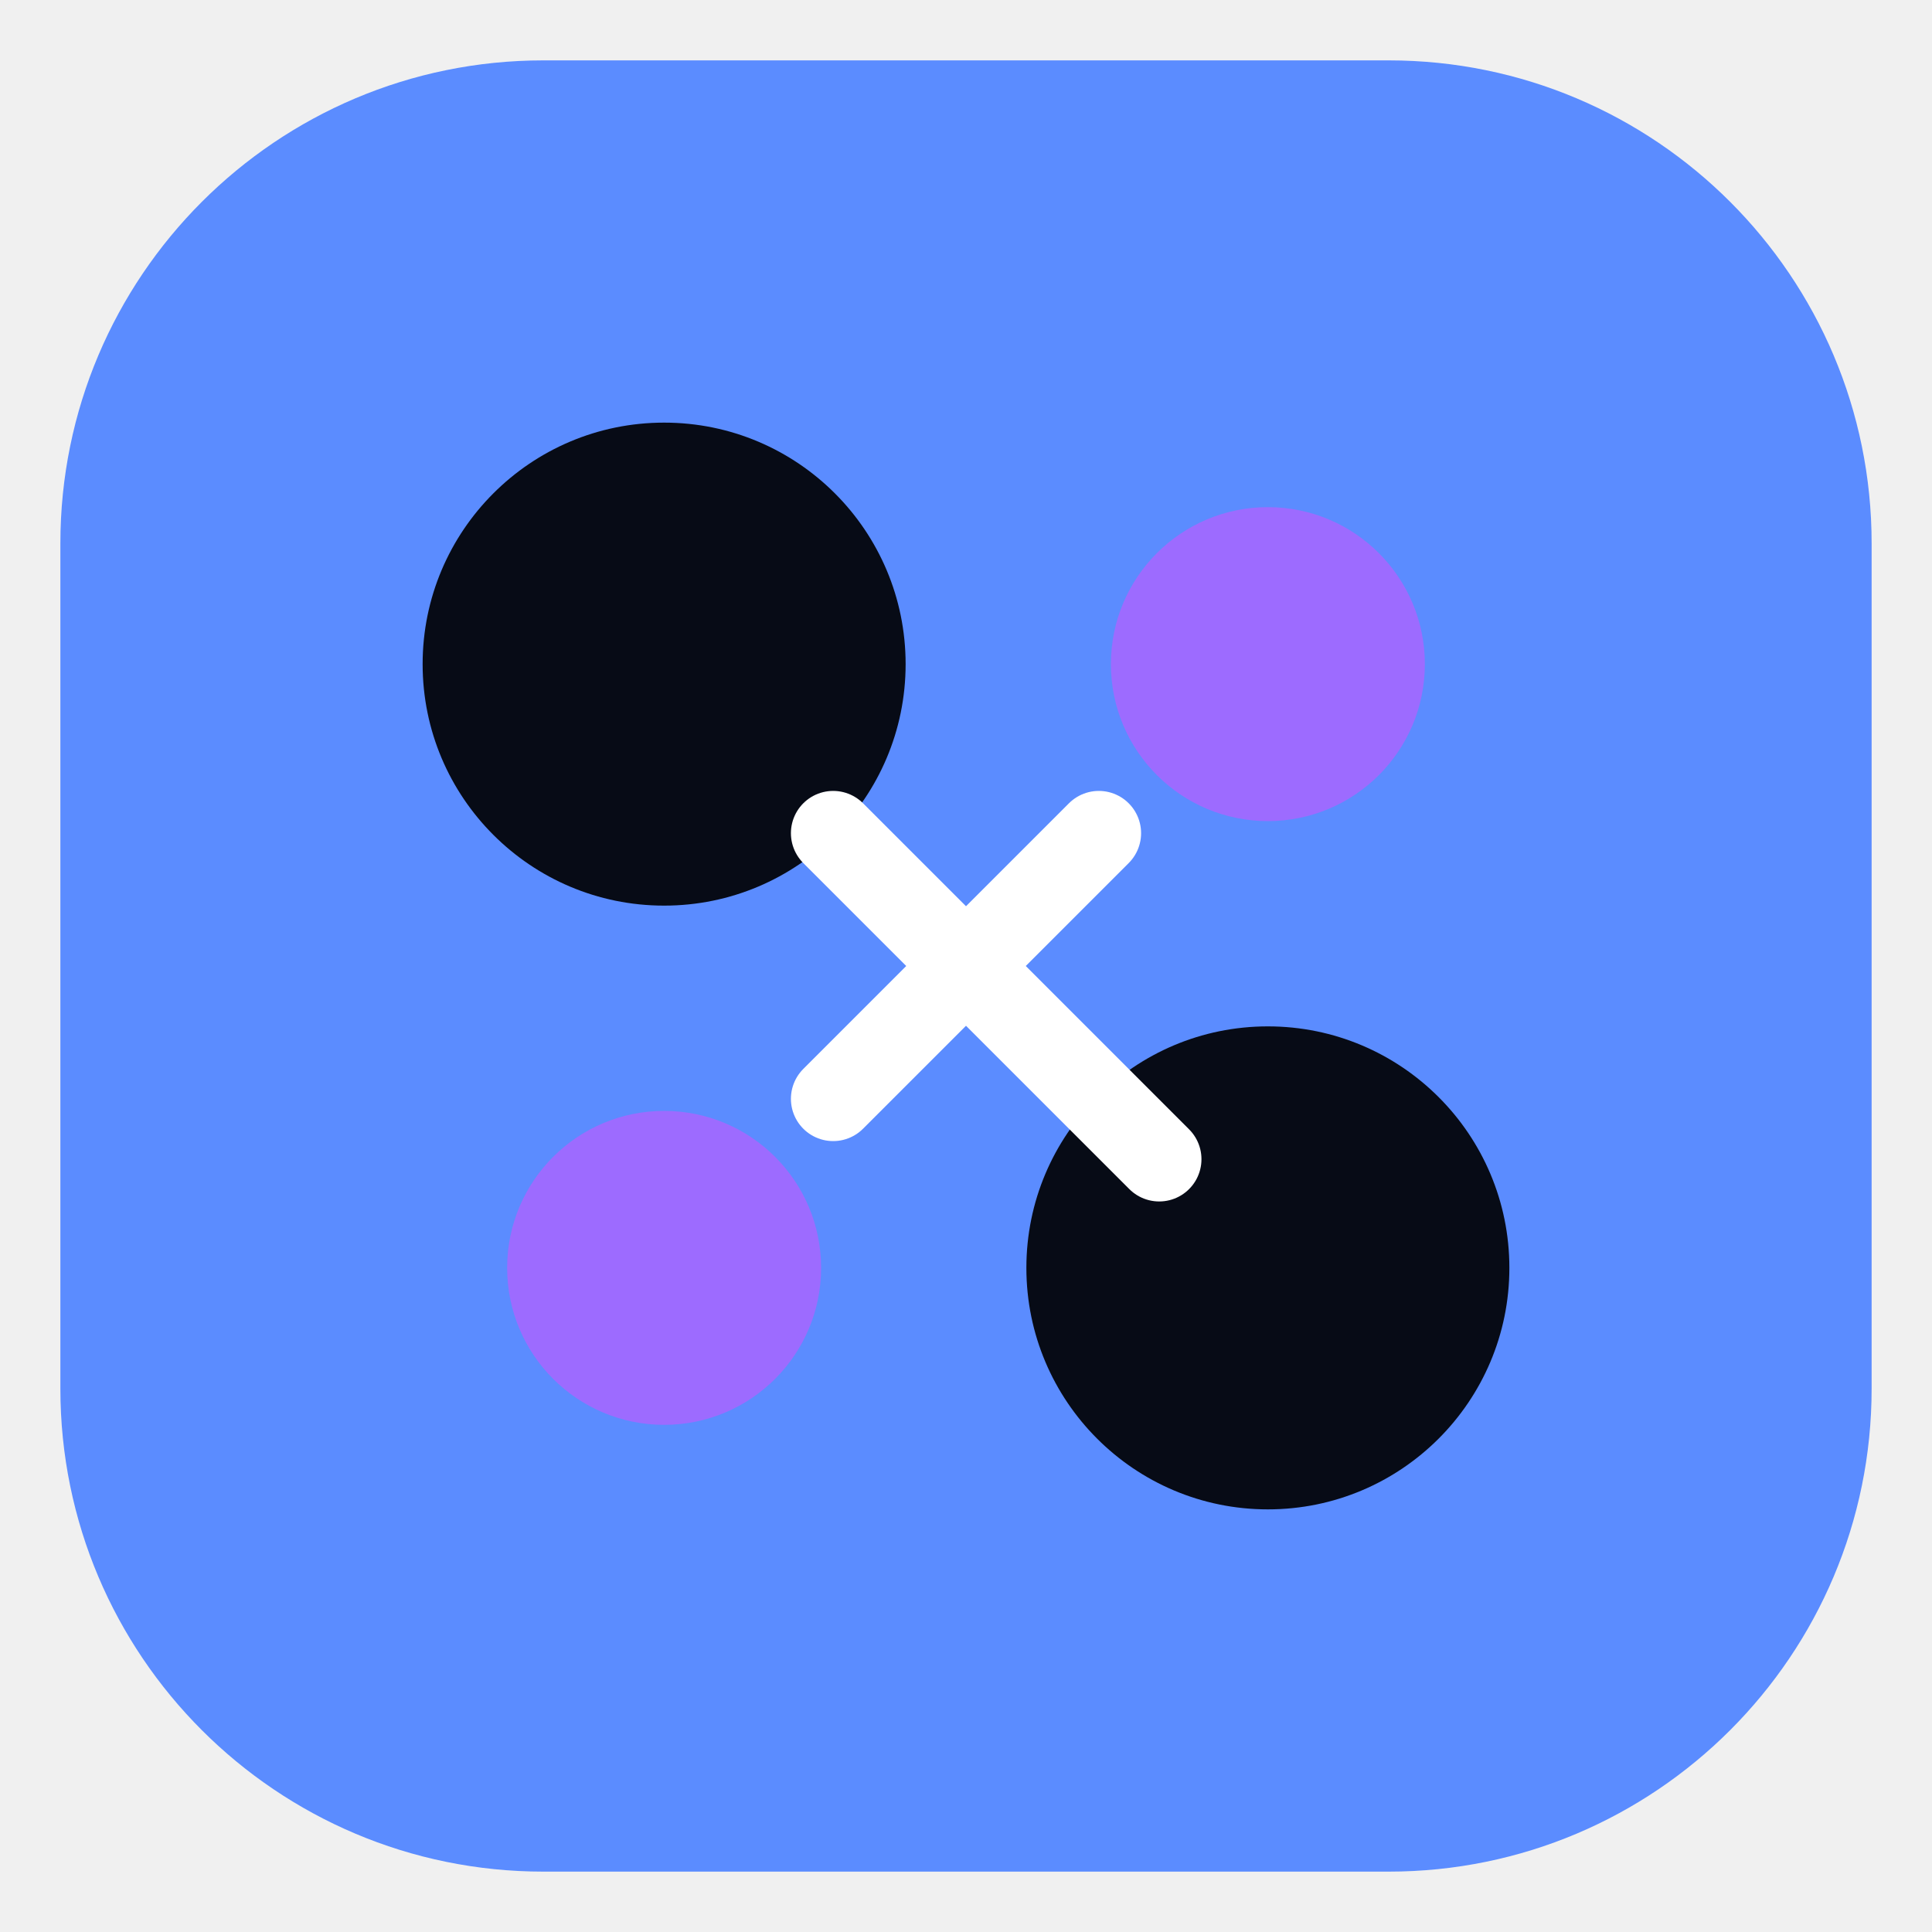
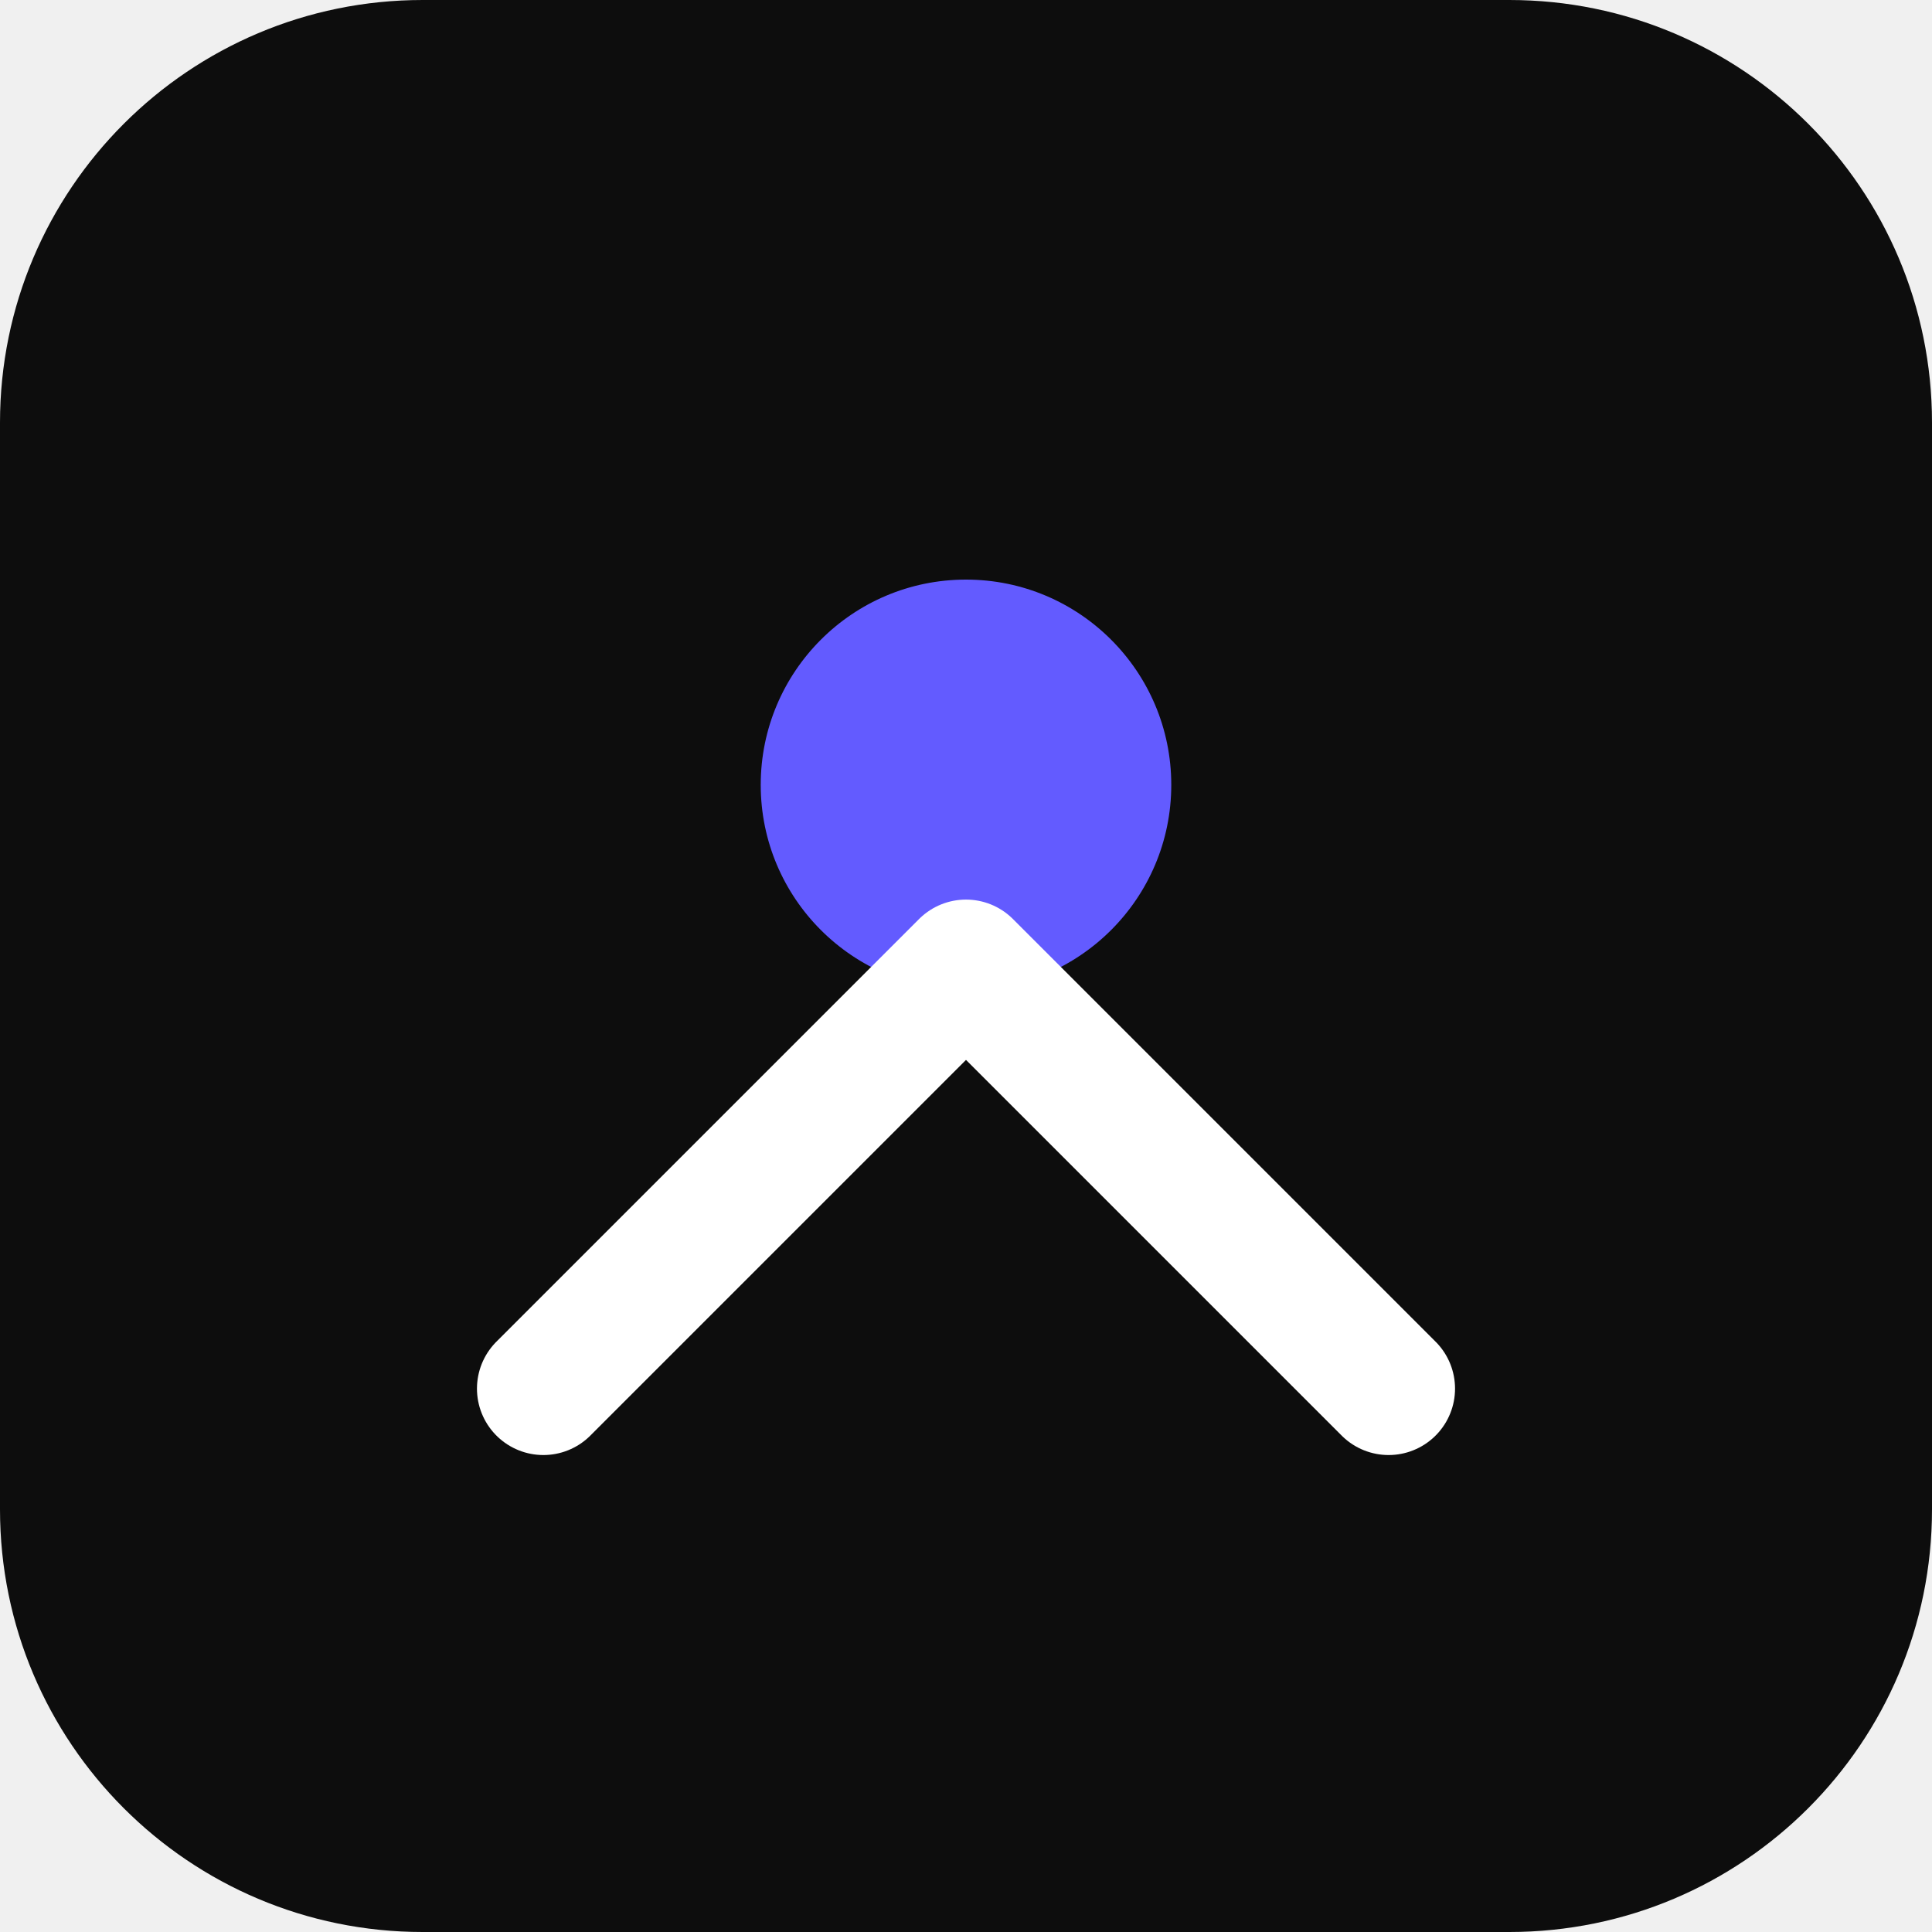
<svg xmlns="http://www.w3.org/2000/svg" viewBox="0 0 32 32">
-   <rect x="1" y="1" width="30" height="30" rx="8" fill="#5b8cff" />
-   <circle cx="11" cy="11" r="4" fill="#070b16" />
-   <circle cx="21" cy="21" r="4" fill="#070b16" />
-   <circle cx="21" cy="11" r="2.6" fill="#9d6bff" />
-   <circle cx="11" cy="21" r="2.6" fill="#9d6bff" />
-   <path d="M13.8 13.8 L19.2 19.2 M13.8 18.2 L18.2 13.8" stroke="#fff" stroke-width="1.4" stroke-linecap="round" />
+   <rect width="32" height="32" rx="7" fill="#0d0d0d" />
+   <circle cx="16" cy="13" r="3.4" fill="#635bff" />
+   <path d="M9 23 L16 16 L23 23" fill="none" stroke="#ffffff" stroke-width="2.2" stroke-linecap="round" stroke-linejoin="round" />
</svg>
